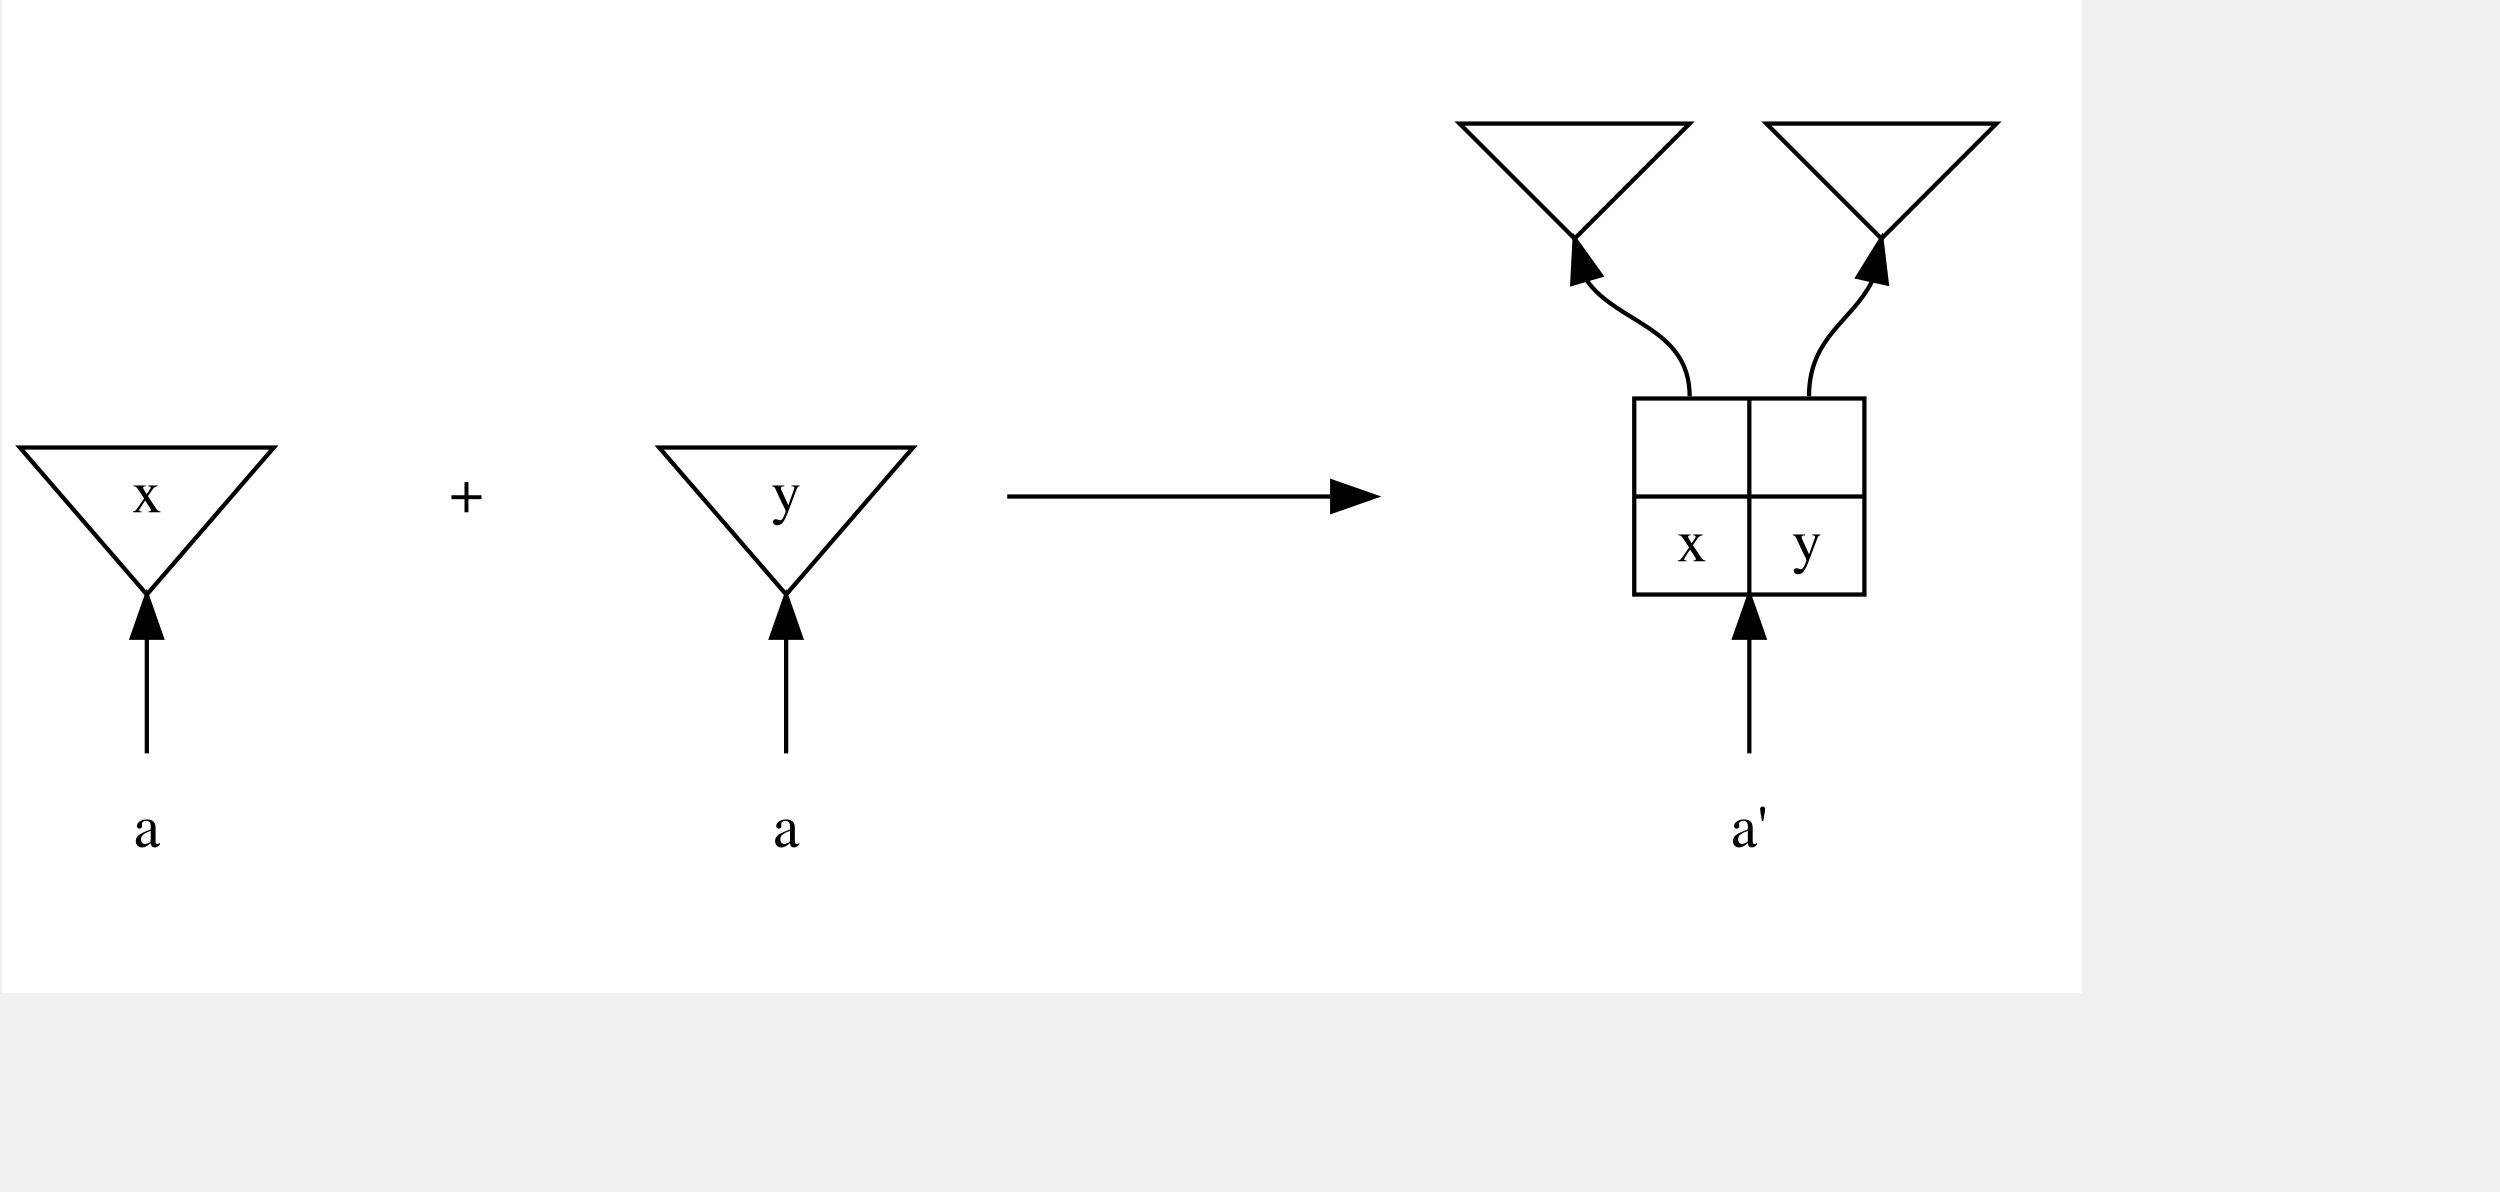
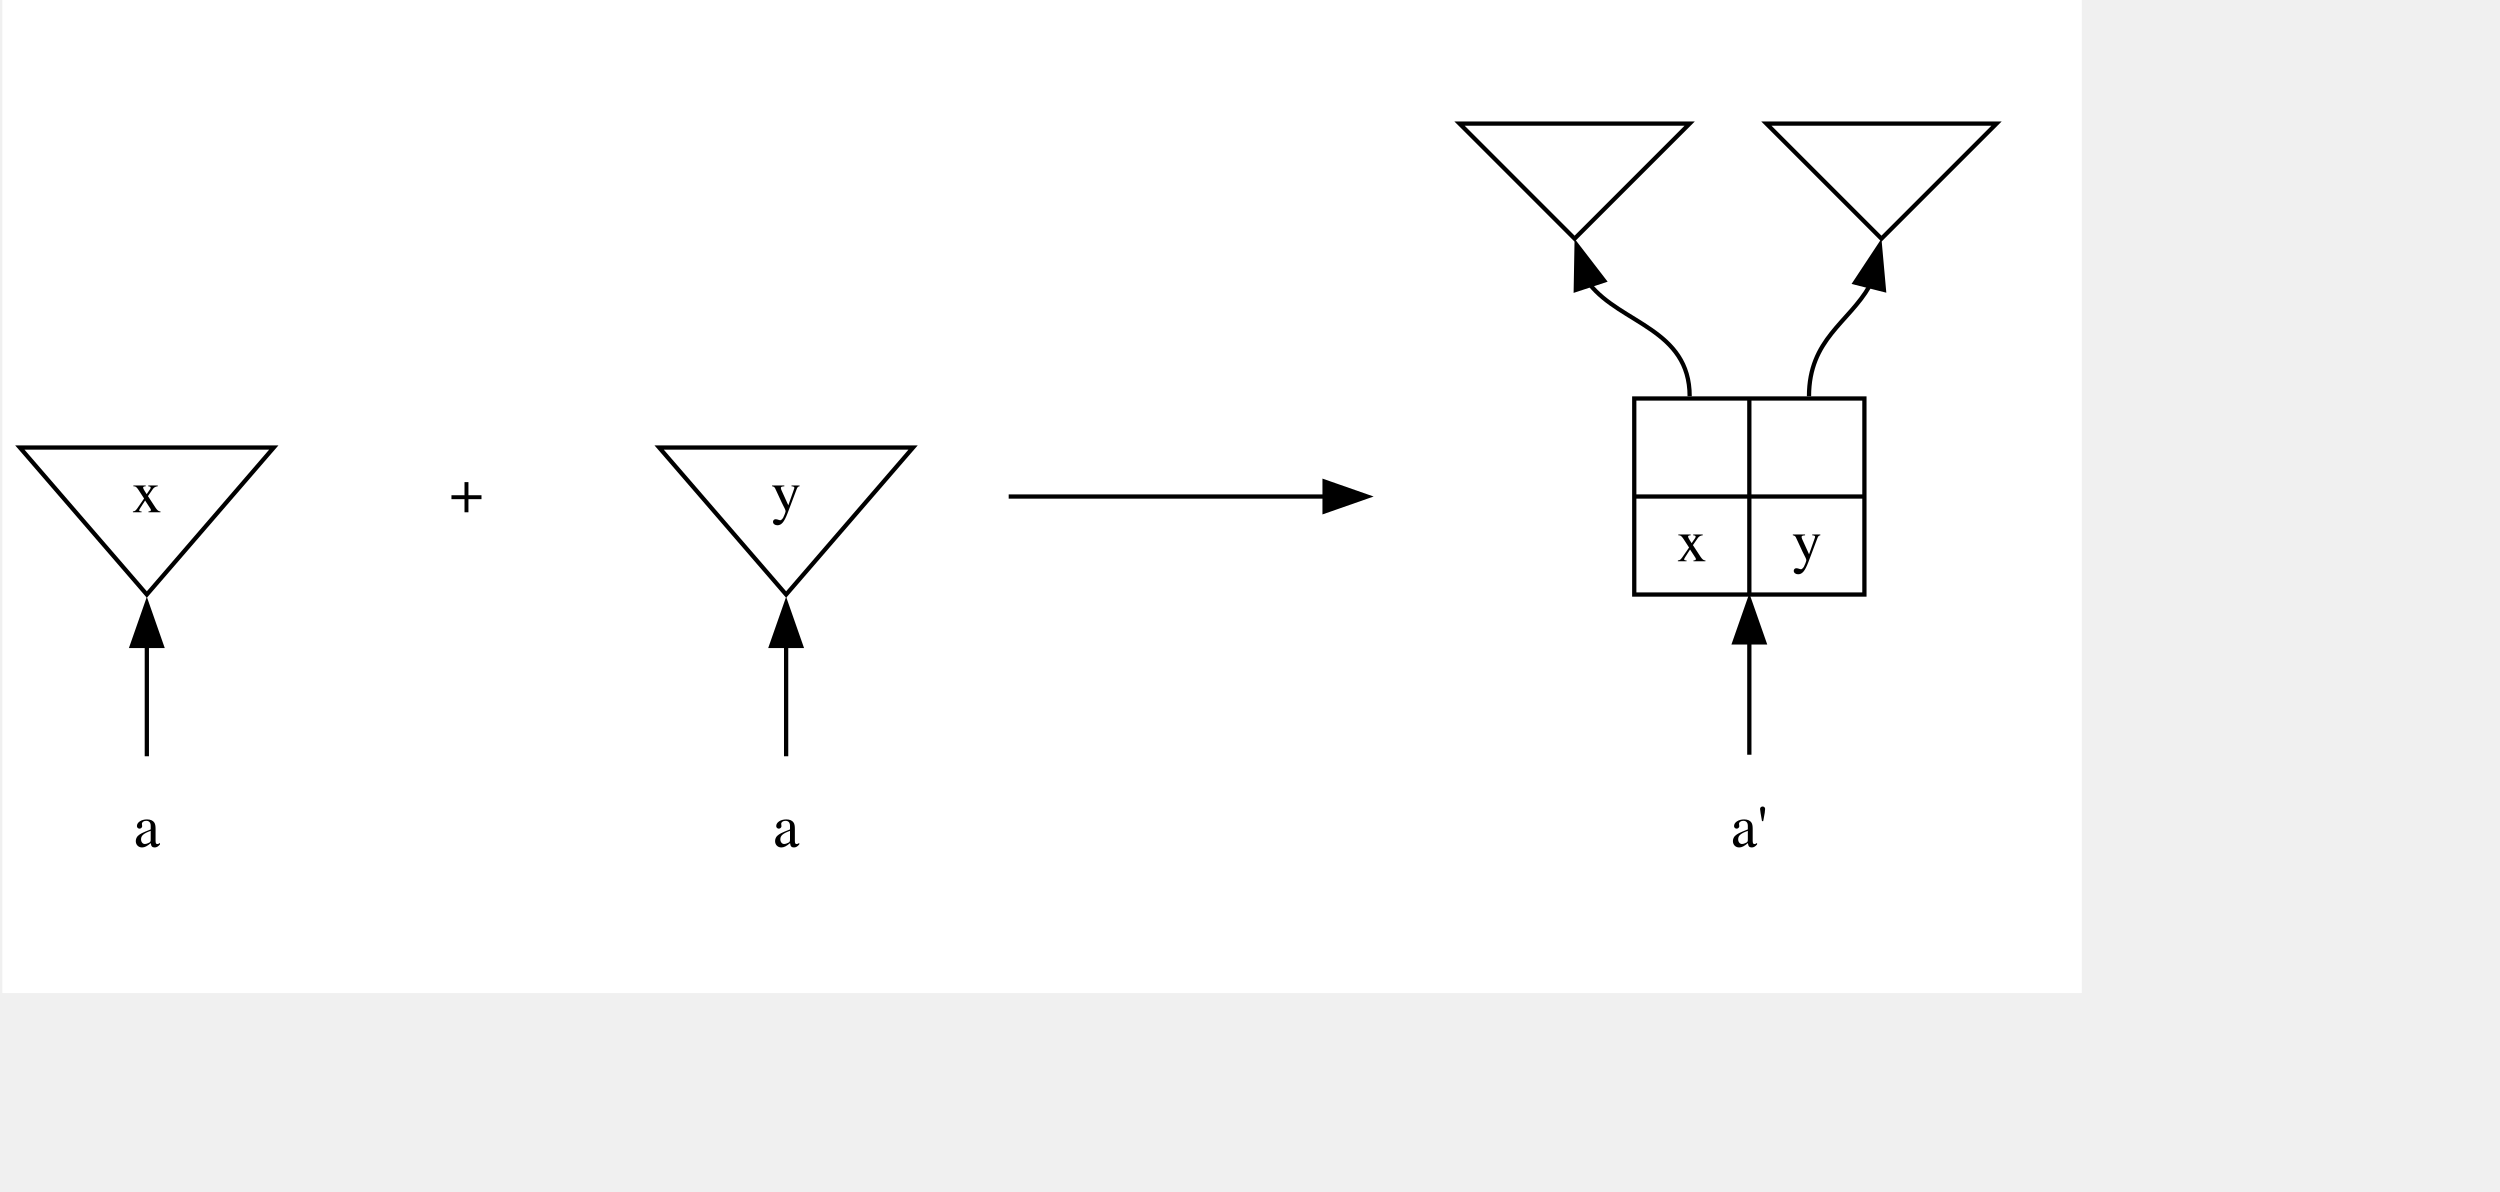
<svg xmlns="http://www.w3.org/2000/svg" width="407pt" height="194pt" viewBox="0.00 0.00 487.90 233.00">
  <g id="graph0" class="graph" transform="scale(0.833333 0.833333) rotate(0) translate(4 229)">
-     <polygon fill="white" stroke="transparent" points="-4,4 -4,-229 483.9,-229 483.9,4 -4,4" />
+     <polygon fill="white" stroke="none" points="-4,4 -4,-229 483.9,-229 483.9,4 -4,4" />
    <g id="clust6" class="cluster">
-       <polygon fill="none" stroke="transparent" points="329.9,-8 329.9,-217 471.9,-217 471.9,-8 329.9,-8" />
+       <polygon fill="none" stroke="none" points="329.9,-8 329.9,-217 471.9,-217 471.9,-8 329.9,-8" />
    </g>
    <g id="node1" class="node">
</g>
    <g id="node2" class="node">
      <polygon fill="none" stroke="black" points="29.9,-89.5 59.69,-124 0.1,-124 29.9,-89.5" />
      <text text-anchor="middle" x="29.9" y="-108.8" font-family="Times,serif" font-size="14.00">x</text>
    </g>
    <g id="edge1" class="edge">
</g>
    <g id="node3" class="node">
      <text text-anchor="middle" x="29.9" y="-30.3" font-family="Times,serif" font-size="14.00">a</text>
    </g>
    <g id="edge2" class="edge">
-       <path fill="none" stroke="black" d="M29.9,-79.23C29.9,-69.95 29.9,-60.2 29.9,-52.22" />
-       <polygon fill="black" stroke="black" points="26.4,-79.37 29.9,-89.37 33.4,-79.37 26.4,-79.37" />
+       <path fill="none" stroke="black" d="M29.9,-77.48C29.9,-68.48 29.9,-59.16 29.9,-51.55" />
+       <polygon fill="black" stroke="black" points="26.4,-77.45 29.9,-87.45 33.4,-77.45 26.4,-77.45" />
    </g>
    <g id="node4" class="node">
</g>
    <g id="node5" class="node">
      <text text-anchor="middle" x="104.9" y="-108.8" font-family="Times,serif" font-size="14.00">+</text>
    </g>
    <g id="edge3" class="edge">
</g>
    <g id="node6" class="node">
</g>
    <g id="node7" class="node">
      <polygon fill="none" stroke="black" points="179.9,-89.5 209.69,-124 150.1,-124 179.9,-89.5" />
      <text text-anchor="middle" x="179.9" y="-108.8" font-family="Times,serif" font-size="14.00">y</text>
    </g>
    <g id="edge4" class="edge">
</g>
    <g id="node8" class="node">
      <text text-anchor="middle" x="179.9" y="-30.3" font-family="Times,serif" font-size="14.00">a</text>
    </g>
    <g id="edge5" class="edge">
-       <path fill="none" stroke="black" d="M179.9,-79.23C179.9,-69.95 179.9,-60.2 179.9,-52.22" />
-       <polygon fill="black" stroke="black" points="176.4,-79.37 179.9,-89.37 183.4,-79.37 176.4,-79.37" />
+       <path fill="none" stroke="black" d="M179.9,-77.48C179.9,-68.48 179.9,-59.16 179.9,-51.55" />
+       <polygon fill="black" stroke="black" points="176.4,-77.45 179.9,-87.45 183.4,-77.45 176.4,-77.45" />
    </g>
    <g id="node9" class="node">
-       <ellipse fill="transparent" stroke="transparent" cx="270.9" cy="-191" rx="1.8" ry="1.8" />
+       <ellipse fill="none" stroke="none" cx="270.9" cy="-191" rx="1.8" ry="1.8" />
    </g>
    <g id="node10" class="node">
-       <ellipse fill="transparent" stroke="transparent" cx="229.9" cy="-112.5" rx="1.8" ry="1.8" />
+       <ellipse fill="none" stroke="none" cx="229.9" cy="-112.5" rx="1.8" ry="1.8" />
    </g>
    <g id="edge6" class="edge">
</g>
    <g id="node11" class="node">
-       <ellipse fill="transparent" stroke="transparent" cx="319.9" cy="-112.5" rx="1.8" ry="1.8" />
+       <ellipse fill="none" stroke="none" cx="319.9" cy="-112.5" rx="1.8" ry="1.8" />
    </g>
    <g id="edge7" class="edge">
</g>
    <g id="edge8" class="edge">
-       <path fill="none" stroke="black" d="M231.78,-112.5C241.48,-112.5 286.25,-112.5 307.99,-112.5" />
-       <polygon fill="black" stroke="black" points="308.03,-116 318.03,-112.5 308.03,-109 308.03,-116" />
+       <path fill="none" stroke="black" d="M232.12,-112.5C242.24,-112.5 284.36,-112.5 306.37,-112.5" />
+       <polygon fill="black" stroke="black" points="306.24,-116 316.24,-112.5 306.24,-109 306.24,-116" />
      <text text-anchor="middle" x="274.9" y="-119.3" font-family="Times,serif" font-size="14.00" fill="#fffffe" fill-opacity="0">wwwwwww</text>
    </g>
    <g id="node12" class="node">
      <polygon fill="none" stroke="black" points="364.9,-173 391.9,-200 337.9,-200 364.9,-173" />
    </g>
    <g id="node14" class="node">
      <polygon fill="none" stroke="black" points="378.9,-89.5 378.9,-135.5 432.9,-135.5 432.9,-89.5 378.9,-89.5" />
      <text text-anchor="middle" x="392.4" y="-120.3" font-family="Times,serif" font-size="14.00"> </text>
-       <polyline fill="none" stroke="black" points="378.9,-112.5 405.9,-112.5 " />
+       <polyline fill="none" stroke="black" points="378.9,-112.5 405.9,-112.5" />
      <text text-anchor="middle" x="392.4" y="-97.3" font-family="Times,serif" font-size="14.00">x</text>
-       <polyline fill="none" stroke="black" points="405.9,-89.5 405.9,-135.5 " />
+       <polyline fill="none" stroke="black" points="405.9,-89.5 405.9,-135.5" />
      <text text-anchor="middle" x="419.4" y="-120.3" font-family="Times,serif" font-size="14.00"> </text>
-       <polyline fill="none" stroke="black" points="405.9,-112.5 432.9,-112.5 " />
+       <polyline fill="none" stroke="black" points="405.9,-112.5 432.9,-112.5" />
      <text text-anchor="middle" x="419.4" y="-97.3" font-family="Times,serif" font-size="14.00">y</text>
    </g>
    <g id="edge9" class="edge">
-       <path fill="none" stroke="black" d="M367.79,-163.17C374.75,-153.16 391.9,-152.22 391.9,-136" />
-       <polygon fill="black" stroke="black" points="364.36,-162.42 364.9,-173 371.08,-164.39 364.36,-162.42" />
+       <path fill="none" stroke="black" d="M368.43,-162.31C375.75,-153.09 391.9,-151.75 391.9,-136" />
+       <polygon fill="black" stroke="black" points="365.18,-160.97 365.37,-171.56 371.83,-163.16 365.18,-160.97" />
    </g>
    <g id="node13" class="node">
      <polygon fill="none" stroke="black" points="436.9,-173 463.9,-200 409.9,-200 436.9,-173" />
    </g>
    <g id="edge10" class="edge">
-       <path fill="none" stroke="black" d="M434.67,-162.96C430.07,-153.65 419.9,-150 419.9,-136" />
-       <polygon fill="black" stroke="black" points="431.32,-163.99 436.9,-173 438.15,-162.48 431.32,-163.99" />
+       <path fill="none" stroke="black" d="M434.09,-161.86C429.26,-153.34 419.9,-149.43 419.9,-136" />
+       <polygon fill="black" stroke="black" points="430.69,-162.69 436.53,-171.53 437.48,-160.98 430.69,-162.69" />
    </g>
    <g id="node15" class="node">
      <text text-anchor="middle" x="405.9" y="-30.3" font-family="Times,serif" font-size="14.00">a'</text>
    </g>
    <g id="edge11" class="edge">
-       <path fill="none" stroke="black" d="M405.9,-79.23C405.9,-69.95 405.9,-60.2 405.9,-52.22" />
-       <polygon fill="black" stroke="black" points="402.4,-79.37 405.9,-89.37 409.4,-79.37 402.4,-79.37" />
+       <path fill="none" stroke="black" d="M405.9,-78.53C405.9,-69.35 405.9,-59.75 405.9,-51.91" />
+       <polygon fill="black" stroke="black" points="402.4,-78.27 405.9,-88.27 409.4,-78.27 402.4,-78.27" />
    </g>
  </g>
</svg>
